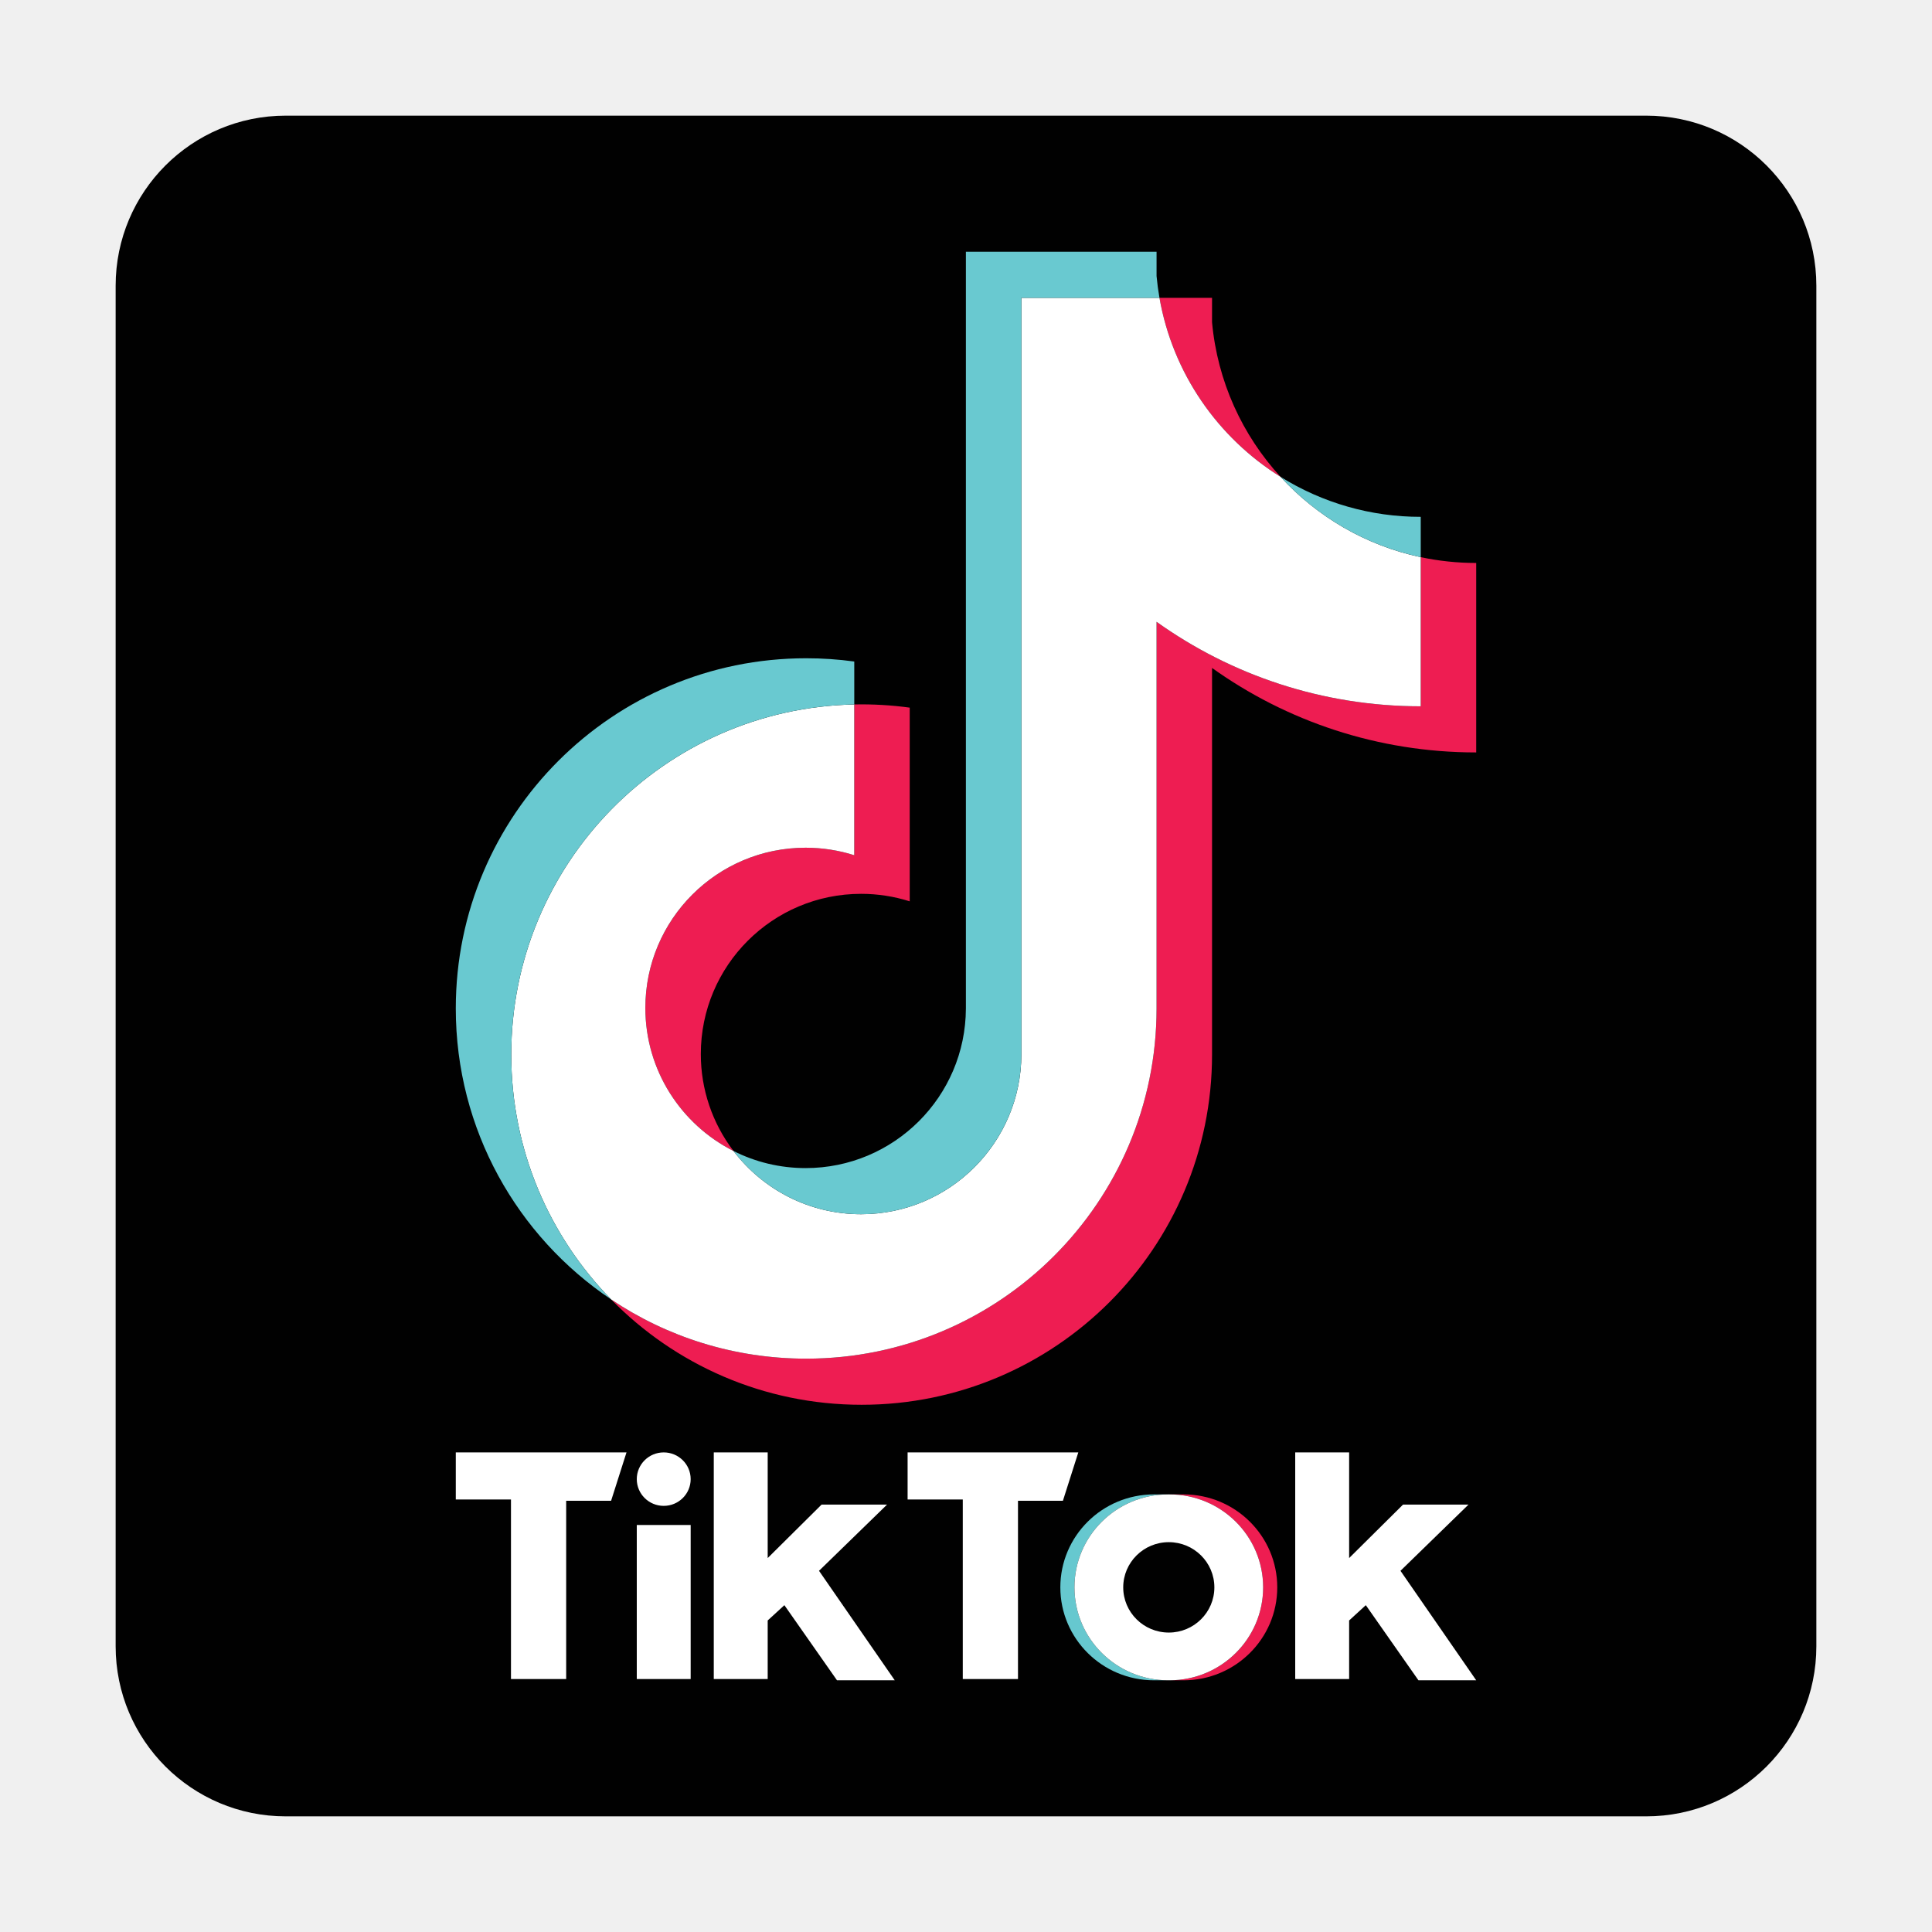
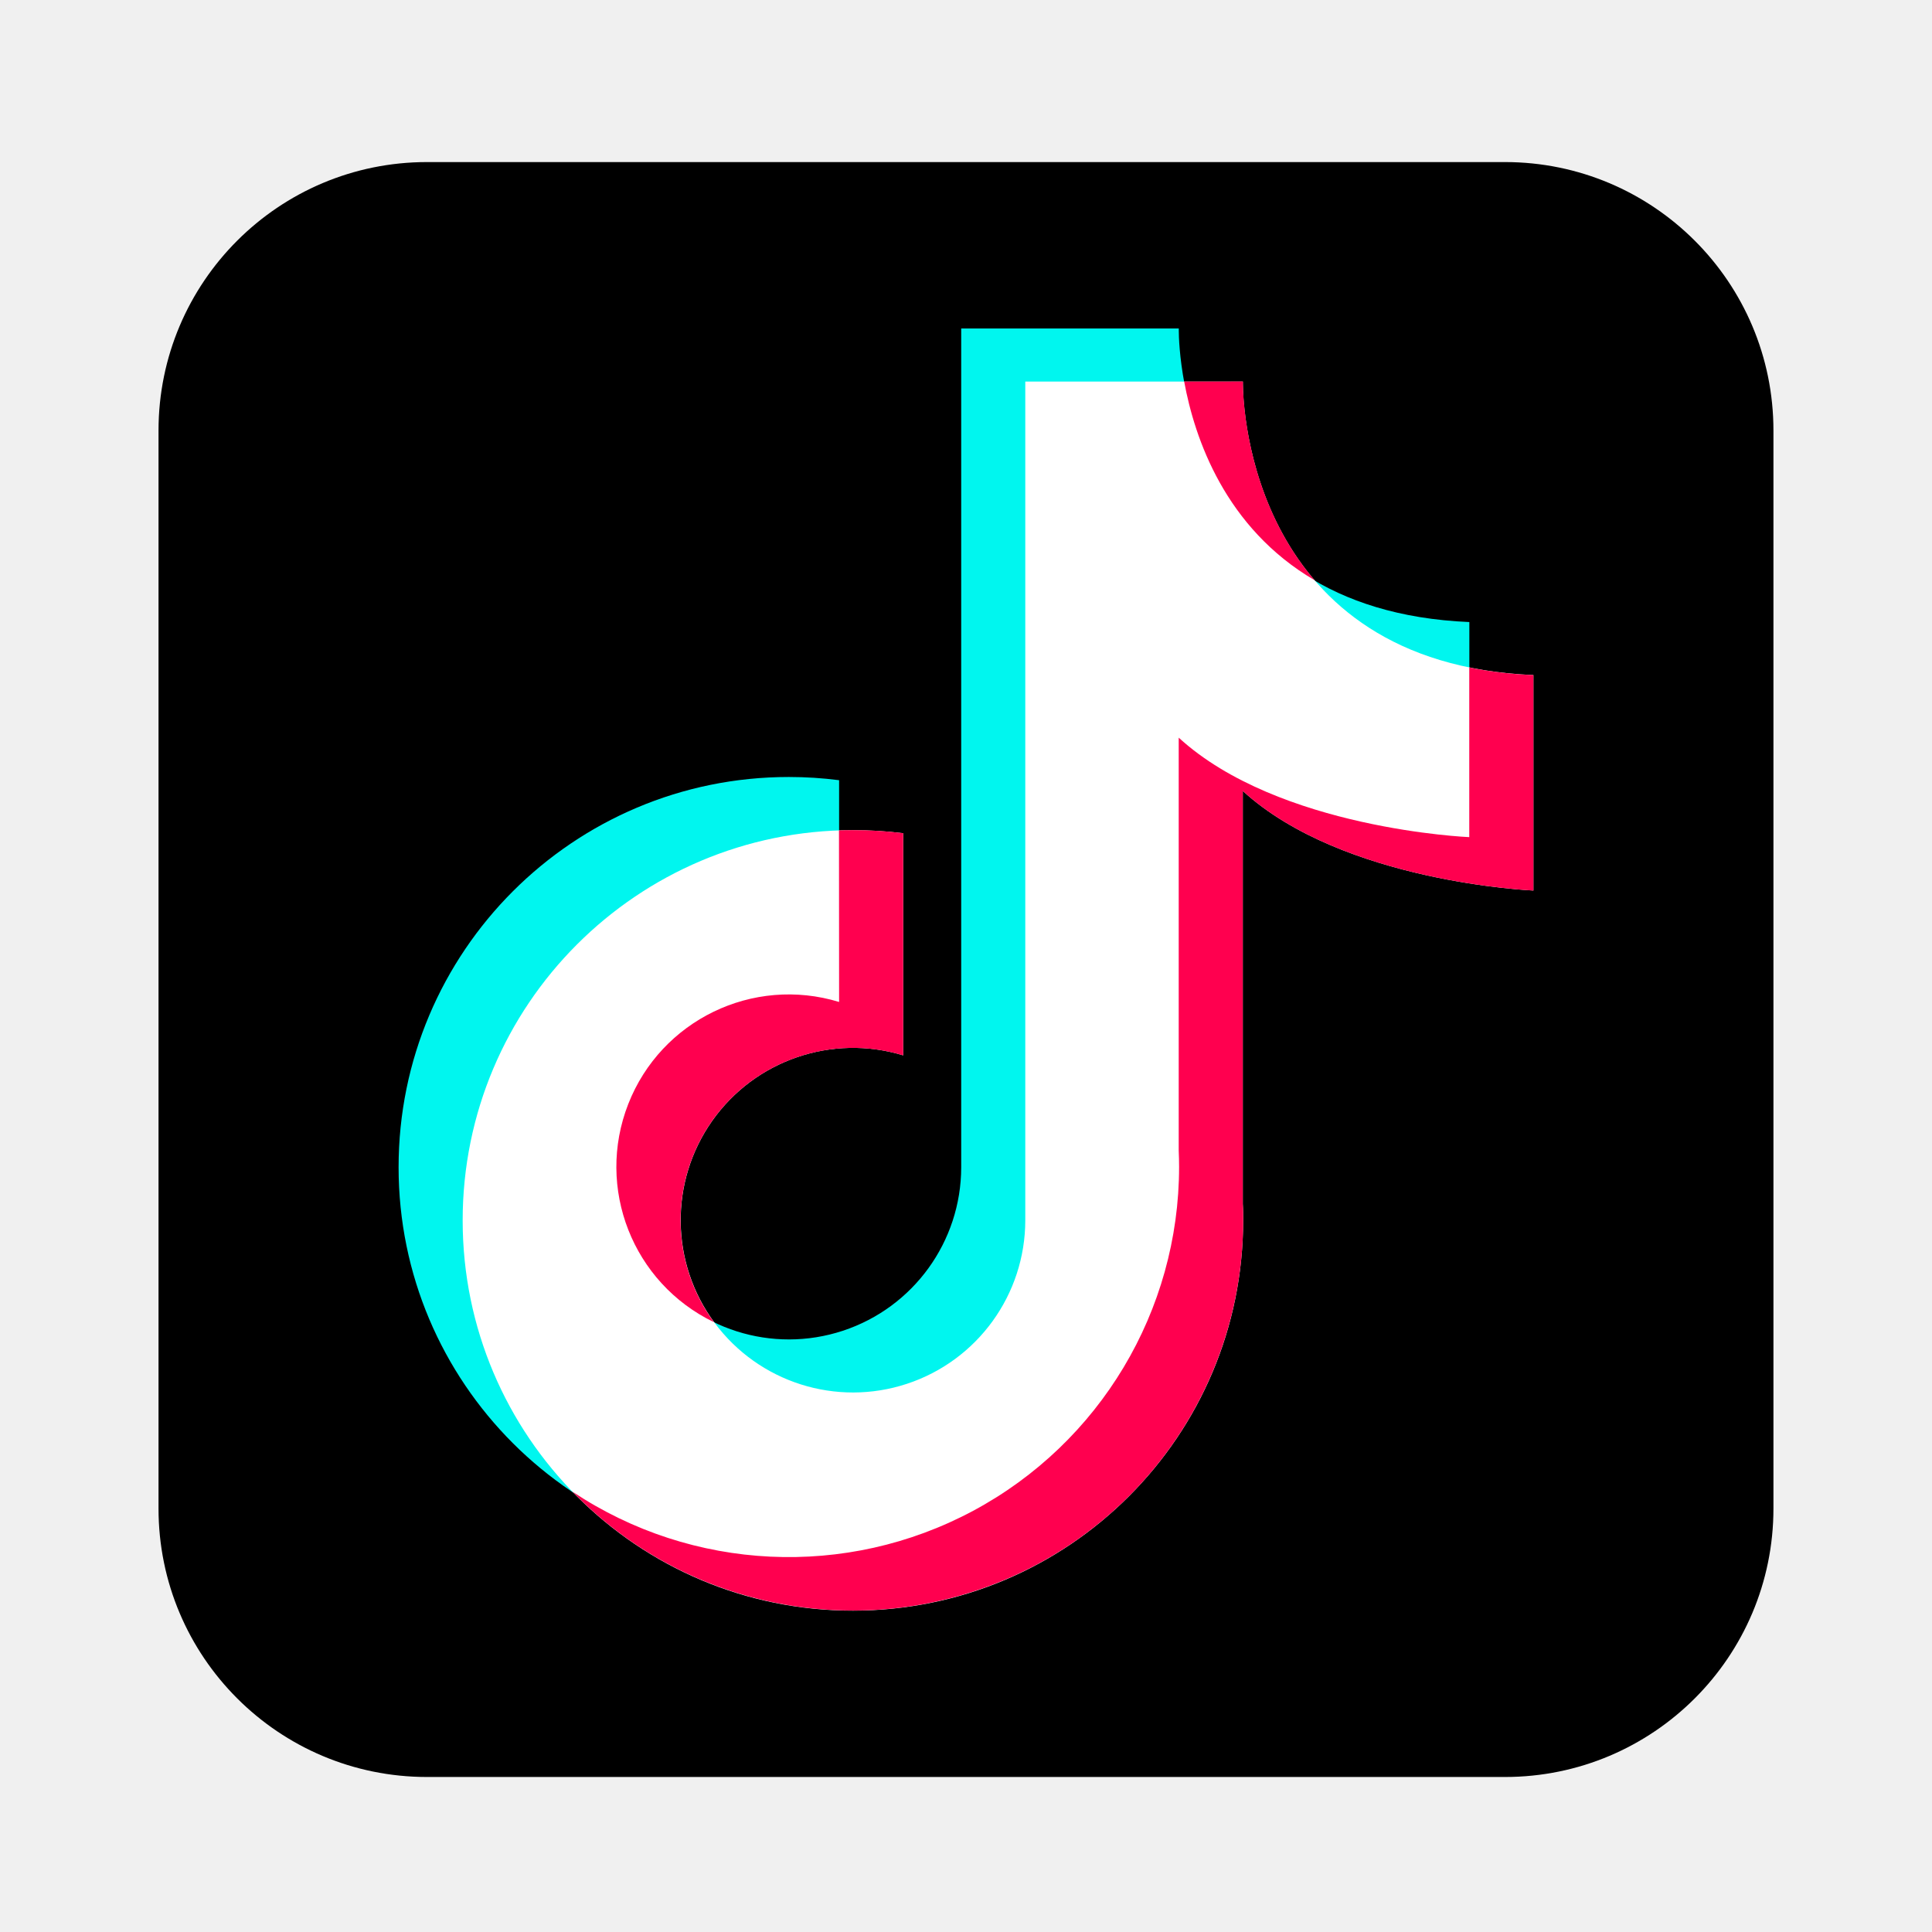
- <svg xmlns="http://www.w3.org/2000/svg" id="Layer_1" style="enable-background:new 0 0 2840 2840;" version="1.1" viewBox="0 0 2840 2840" xml:space="preserve">
-   <style type="text/css">
- 	.st0{fill-rule:evenodd;clip-rule:evenodd;fill:#010101;}
- 	.st1{fill-rule:evenodd;clip-rule:evenodd;fill:#EE1D51;}
- 	.st2{fill-rule:evenodd;clip-rule:evenodd;fill:#66C8CF;}
- 	.st3{fill-rule:evenodd;clip-rule:evenodd;fill:#FFFFFF;}
- 	.st4{fill-rule:evenodd;clip-rule:evenodd;fill:#EE1D52;}
- 	.st5{fill-rule:evenodd;clip-rule:evenodd;fill:#69C9D0;}
- </style>
-   <g>
-     <path class="st0" d="M420,170h2000c138.08,0,250,111.92,250,250v2000c0,138.08-111.92,250-250,250H420   c-138.08,0-250-111.92-250-250V420C170,281.92,281.92,170,420,170z" />
-     <path class="st1" d="M1739.8,2470c76.07,0,137.74-61.17,137.74-136.62   c0-75.45-61.67-136.63-137.74-136.63h-20.75c76.07,0,137.74,61.18,137.74,136.63   c0,75.45-61.67,136.62-137.74,136.62H1739.8z" />
-     <path class="st2" d="M1717.17,2196.75h-20.75c-76.07,0-137.75,61.18-137.75,136.63   c0,75.45,61.68,136.62,137.75,136.62h20.75c-76.08,0-137.75-61.17-137.75-136.62   C1579.42,2257.93,1641.09,2196.75,1717.17,2196.75z" />
-     <ellipse class="st0" cx="1718.11" cy="2333.38" rx="66.99" ry="66.43" />
-     <path class="st3" d="M670,2135v69.25h81.12v263.88h81.15v-262.01h66.03L920.94,2135H670z M1334.15,2135   v69.25h81.12v263.88h81.15v-262.01h66.03L1585.09,2135H1334.15z M936.05,2174.3   c0-21.7,17.71-39.3,39.59-39.3c21.9,0,39.63,17.6,39.63,39.3   c0,21.7-17.72,39.3-39.63,39.3C953.76,2213.59,936.05,2196,936.05,2174.3z    M936.05,2241.68h79.22v226.45h-79.22V2241.68z M1049.24,2135v333.13h79.25v-86.08   l24.53-22.48L1230.37,2470h84.9l-111.33-160.95l100-97.33h-96.22l-79.23,78.6V2135   H1049.24z M1903.94,2135v333.13h79.26v-86.08l24.52-22.48L2085.09,2470H2170l-111.33-160.95   l100-97.33h-96.22l-79.25,78.6V2135H1903.94z" />
-     <path class="st4" d="M1781.67,981.86c109.44,78.19,243.52,124.2,388.32,124.2V827.55   c-27.406,0.011-54.739-2.848-81.55-8.53V1038.25c-144.79,0-278.85-46.01-388.32-124.2   v568.35c0,284.32-230.6,514.79-515.05,514.79c-106.13,0-204.78-32.07-286.73-87.07   C991.87,2005.7,1122.3,2065,1266.6,2065c284.47,0,515.08-230.47,515.08-514.8V981.86   H1781.67z M1882.27,700.88c-55.93-61.07-92.65-140-100.6-227.26v-35.82h-77.28   C1723.84,548.7,1790.19,643.45,1882.27,700.88L1882.27,700.88z M1078.25,1691.95   c-31.245-40.95-48.135-91.051-48.06-142.56c0-130.04,105.48-235.47,235.61-235.47   c24.249-0.017,48.355,3.703,71.47,11.03v-284.73c-27.008-3.699-54.266-5.267-81.52-4.69   v221.62c-23.125-7.327-47.242-11.047-71.5-11.03c-130.13,0-235.6,105.43-235.6,235.48   C948.65,1573.55,1001.37,1653.17,1078.25,1691.95z" />
-     <path class="st3" d="M1700.12,914.05C1809.59,992.24,1943.65,1038.25,2088.44,1038.25V819.02   c-80.82-17.2-152.37-59.42-206.17-118.14   c-92.08-57.43-158.43-152.18-177.88-263.08h-202.99v1112.39   c-0.46,129.68-105.76,234.68-235.61,234.68c-76.52,0-144.5-36.45-187.55-92.92   c-76.88-38.78-129.6-118.4-129.6-210.35c0-130.05,105.47-235.48,235.6-235.48   c24.93,0,48.96,3.88,71.5,11.03v-221.62c-279.45,5.77-504.2,233.99-504.2,514.67   c0,140.11,55.97,267.13,146.8,359.93c81.95,55,180.6,87.07,286.73,87.07   c284.45,0,515.05-230.48,515.05-514.79L1700.12,914.05z" />
-     <path class="st5" d="M2088.44,819.02V759.74c-72.886,0.11-144.332-20.291-206.17-58.87   C1937.008,760.768,2009.087,802.074,2088.44,819.02z M1704.39,437.8   c-1.858-10.597-3.282-21.266-4.27-31.98V370h-280.28v1112.4   c-0.45,129.67-105.74,234.67-235.6,234.67c-38.13,0-74.12-9.04-106-25.12   c43.05,56.47,111.03,92.92,187.55,92.92c129.84,0,235.15-105,235.61-234.68V437.8   H1704.39z M1255.75,1035.53v-63.11c-23.42-3.202-47.032-4.802-70.67-4.79   C900.6,967.63,670,1198.11,670,1482.4c0,178.24,90.63,335.32,228.35,427.72   c-90.83-92.8-146.8-219.82-146.8-359.93   C751.55,1269.52,976.29,1041.3,1255.75,1035.53L1255.75,1035.53z" />
-     <path class="st3" d="M1719.04,2470c76.07,0,137.75-61.17,137.75-136.62   c0-75.45-61.68-136.63-137.75-136.63h-1.88c-76.07,0-137.74,61.18-137.74,136.63   c0,75.45,61.67,136.62,137.74,136.62H1719.04z M1651.12,2333.38   c0-36.7,30-66.43,67-66.43c36.97,0,66.97,29.73,66.97,66.43   c0,36.7-30,66.45-66.97,66.45C1681.12,2399.82,1651.12,2370.08,1651.12,2333.38z" />
-   </g>
+ <svg xmlns="http://www.w3.org/2000/svg" id="Apple" viewBox="0 0 512 512">
+   <defs>
+     <style>.cls-1{fill:#00f6ef;}.cls-2{fill:#fff;}.cls-3{fill:#ff004f;}</style>
+   </defs>
+   <rect height="427.97" rx="71.15" width="427.97" x="42.01" y="42.95" />
+   <path class="cls-1" d="M389.39,221.92V164.85c-74.6-3.15-77-70.94-77-77.31v-.48H254.73V309.33h0a45.66,45.66,0,1,1-32.36-43.71V206.76a104.57,104.57,0,0,0-13.32-.85A103.42,103.42,0,1,0,312.47,309.33c0-1.45,0-2.89-.1-4.32V195.56C338.92,219.85,389.39,221.92,389.39,221.92Z" />
+   <path class="cls-2" d="M406.37,236V178.9c-74.61-3.15-77-70.94-77-77.31v-.48H271.71V323.38h0a45.66,45.66,0,1,1-32.36-43.7V220.81A104.57,104.57,0,0,0,226,220,103.42,103.42,0,1,0,329.45,323.38c0-1.45,0-2.89-.1-4.32V209.61C355.9,233.9,406.37,236,406.37,236Z" />
+   <path class="cls-3" d="M313.82,101.11c2.78,15.14,10.9,38.81,34.57,52.66-18.09-21.07-19-48.26-19-52.18v-.48Z" />
+   <path class="cls-3" d="M406.37,236V178.9a106.46,106.46,0,0,1-17-2v44.95s-50.47-2.07-77-26.36V304.91c.06,1.43.1,2.87.1,4.32a103.43,103.43,0,0,1-160.72,86.1,103.41,103.41,0,0,0,177.7-71.95c0-1.45,0-2.89-.1-4.32V209.61C355.9,233.9,406.37,236,406.37,236Z" />
+   <path class="cls-3" d="M222.37,265.53a45.69,45.69,0,0,0-33.19,84.85,45.69,45.69,0,0,1,50.17-70.7V220.81A104.57,104.57,0,0,0,226,220c-1.23,0-2.44,0-3.66.07Z" />
</svg>
